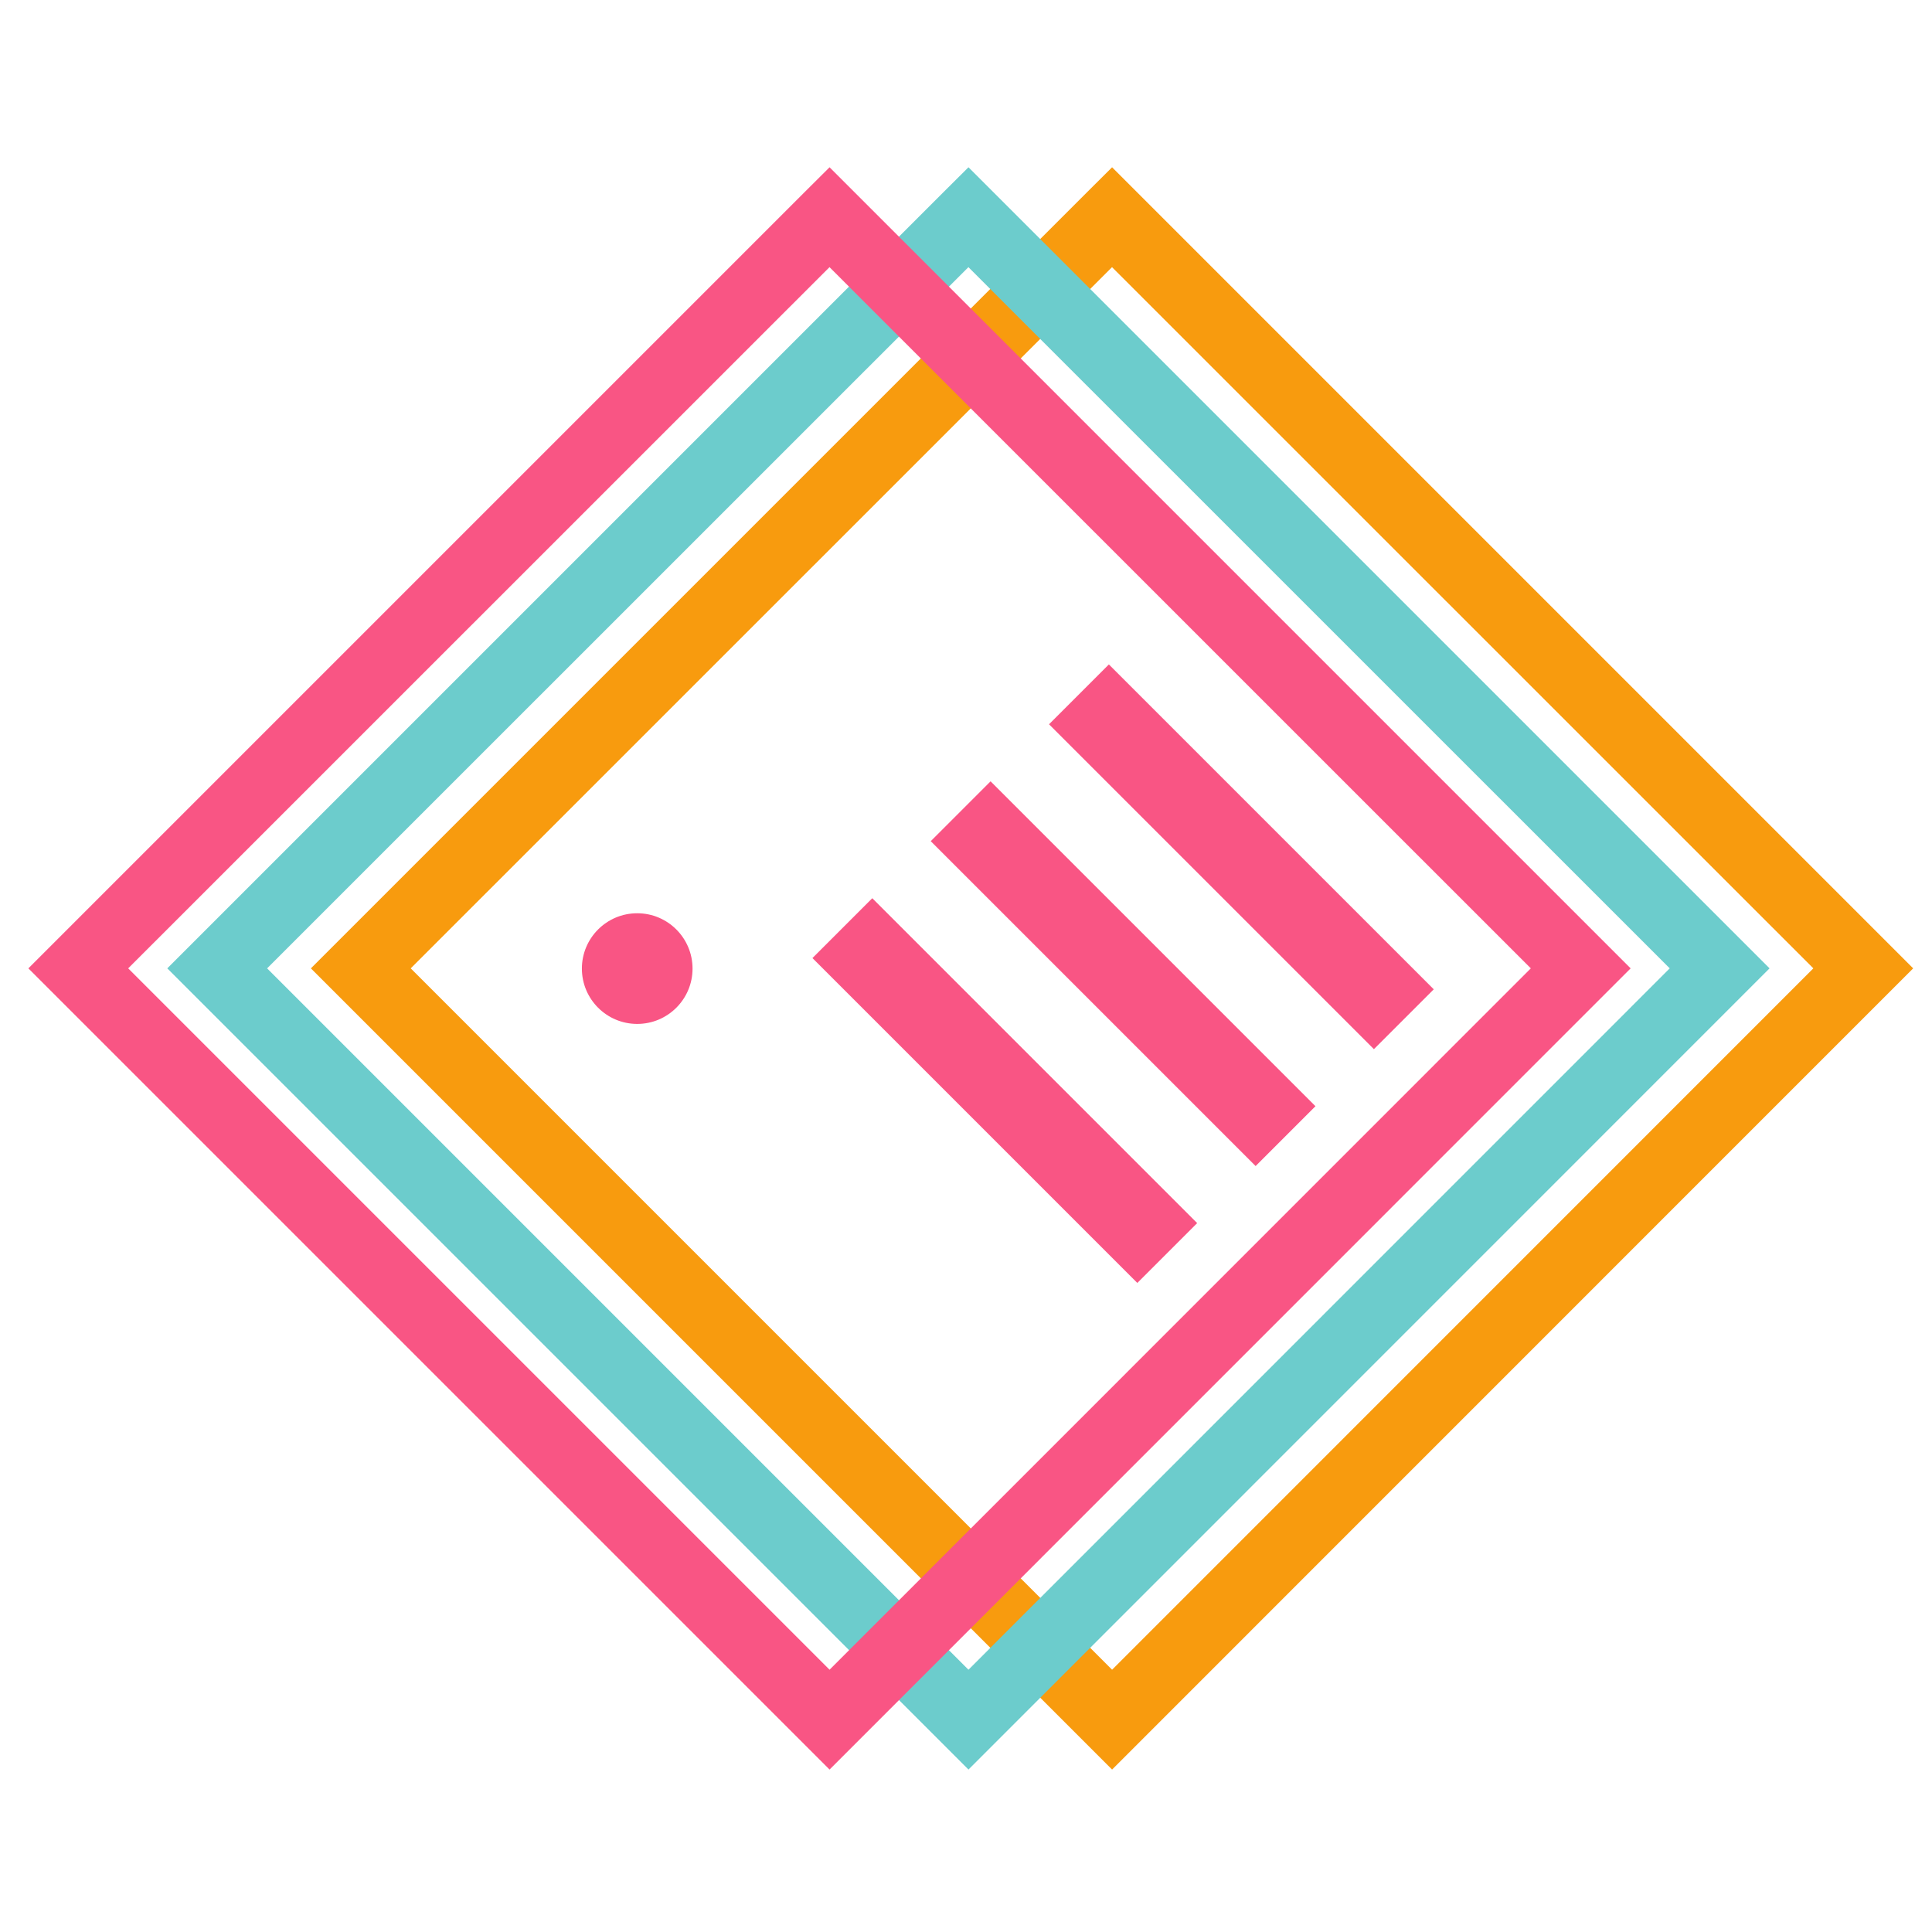
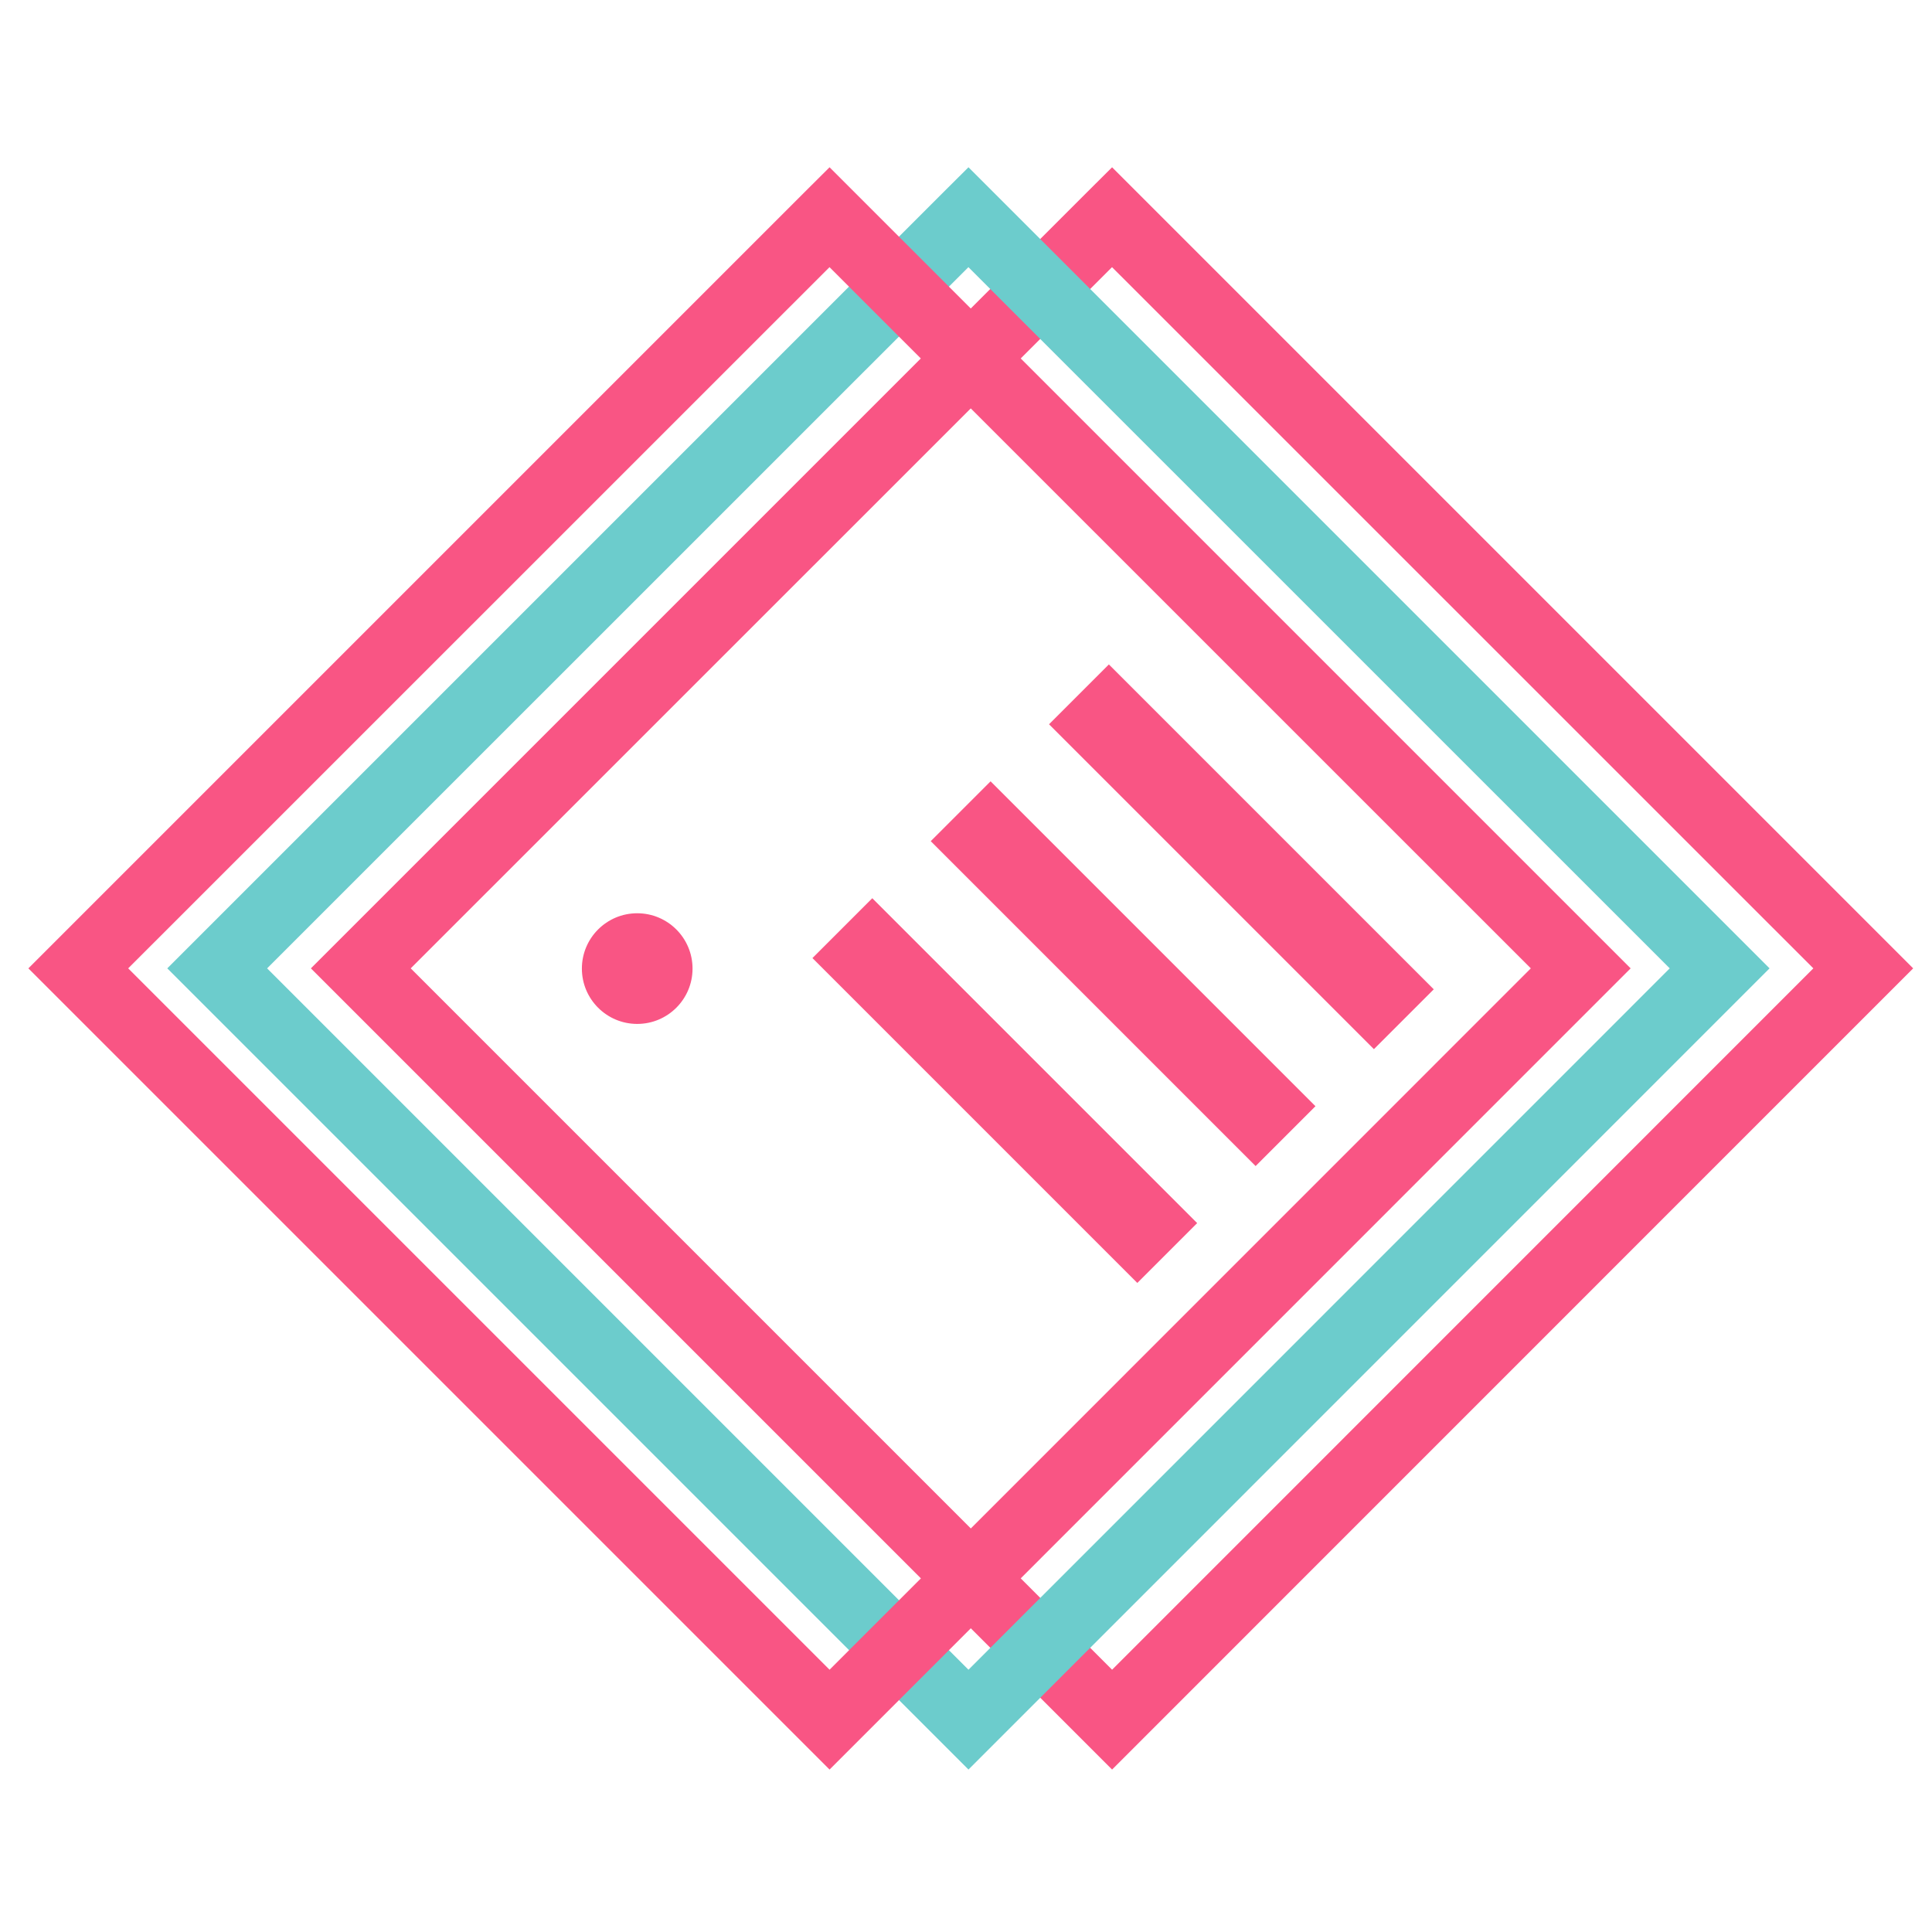
- <svg xmlns="http://www.w3.org/2000/svg" version="1.1" id="Layer_1" x="0px" y="0px" viewBox="0 0 1641.2 1641.2" style="enable-background:new 0 0 1641.2 1641.2;" xml:space="preserve">
+ <svg xmlns="http://www.w3.org/2000/svg" version="1.1" id="logo" x="0px" y="0px" viewBox="0 0 1641.2 1641.2" style="enable-background:new 0 0 1641.2 1641.2;" xml:space="preserve">
  <style type="text/css">
- 	.st0{fill:#F89B0E;}
- 	.st1{fill:#6CCCCC;}
- 	.st2{fill:#F95584;}
+ 	.logo_st0{fill:#F95584;}
+ 	.logo_st1{fill:#6CCCCC;}
+ 	.logo_st2{fill:#F95584;}
</style>
  <g>
-     <polygon class="st0" points="944.7,184.5 923.4,205.7 1540.4,822.6 944.7,1418.4 348.9,822.6 965.9,205.7 944.7,184.5 923.4,205.7    944.7,184.5 923.4,163.3 264.1,822.6 944.7,1503.2 1625.2,822.6 944.7,142.1 923.4,163.3  " />
-     <polygon class="st1" points="822.7,184.5 801.4,205.7 1418.4,822.6 822.7,1418.4 226.9,822.6 843.9,205.7 822.7,184.5 801.4,205.7    822.7,184.5 801.4,163.3 142.1,822.6 822.7,1503.2 1503.2,822.6 822.7,142.1 801.4,163.3  " />
-     <polygon class="st2" points="704.7,184.5 683.4,205.7 1300.4,822.6 704.7,1418.4 108.9,822.6 725.9,205.7 704.7,184.5 683.4,205.7    704.7,184.5 683.4,163.3 24.1,822.6 704.7,1503.2 1385.2,822.6 704.7,142.1 683.4,163.3  " />
-     <rect x="1018.6" y="532.7" transform="matrix(0.7071 -0.7071 0.7071 0.7071 -205.7849 958.8455)" class="st2" width="71.9" height="390.3" />
-     <rect x="918.1" y="632" transform="matrix(0.7071 -0.7071 0.7071 0.7071 -305.4314 916.8622)" class="st2" width="71.9" height="390.3" />
-     <rect x="817.6" y="731.3" transform="matrix(0.7071 -0.7071 0.7071 0.7071 -405.0777 874.8798)" class="st2" width="71.9" height="390.3" />
-     <circle class="st2" cx="541.3" cy="822.8" r="47" />
+     <polygon class="logo_st0" points="944.7,184.5 923.4,205.7 1540.4,822.6 944.7,1418.4 348.9,822.6 965.9,205.7 944.7,184.5 923.4,205.7    944.7,184.5 923.4,163.3 264.1,822.6 944.7,1503.2 1625.2,822.6 944.7,142.1 923.4,163.3  " />
+     <polygon class="logo_st1" points="822.7,184.5 801.4,205.7 1418.4,822.6 822.7,1418.4 226.9,822.6 843.9,205.7 822.7,184.5 801.4,205.7    822.7,184.5 801.4,163.3 142.1,822.6 822.7,1503.2 1503.2,822.6 822.7,142.1 801.4,163.3  " />
+     <polygon class="logo_st2" points="704.7,184.5 683.4,205.7 1300.4,822.6 704.7,1418.4 108.9,822.6 725.9,205.7 704.7,184.5 683.4,205.7    704.7,184.5 683.4,163.3 24.1,822.6 704.7,1503.2 1385.2,822.6 704.7,142.1 683.4,163.3  " />
+     <rect x="1018.6" y="532.7" transform="matrix(0.7071 -0.7071 0.7071 0.7071 -205.7849 958.8455)" class="logo_st2" width="71.9" height="390.3" />
+     <rect x="918.1" y="632" transform="matrix(0.7071 -0.7071 0.7071 0.7071 -305.4314 916.8622)" class="logo_st2" width="71.9" height="390.3" />
+     <rect x="817.6" y="731.3" transform="matrix(0.7071 -0.7071 0.7071 0.7071 -405.0777 874.8798)" class="logo_st2" width="71.9" height="390.3" />
+     <circle class="logo_st2" cx="541.3" cy="822.8" r="47" />
  </g>
</svg>
